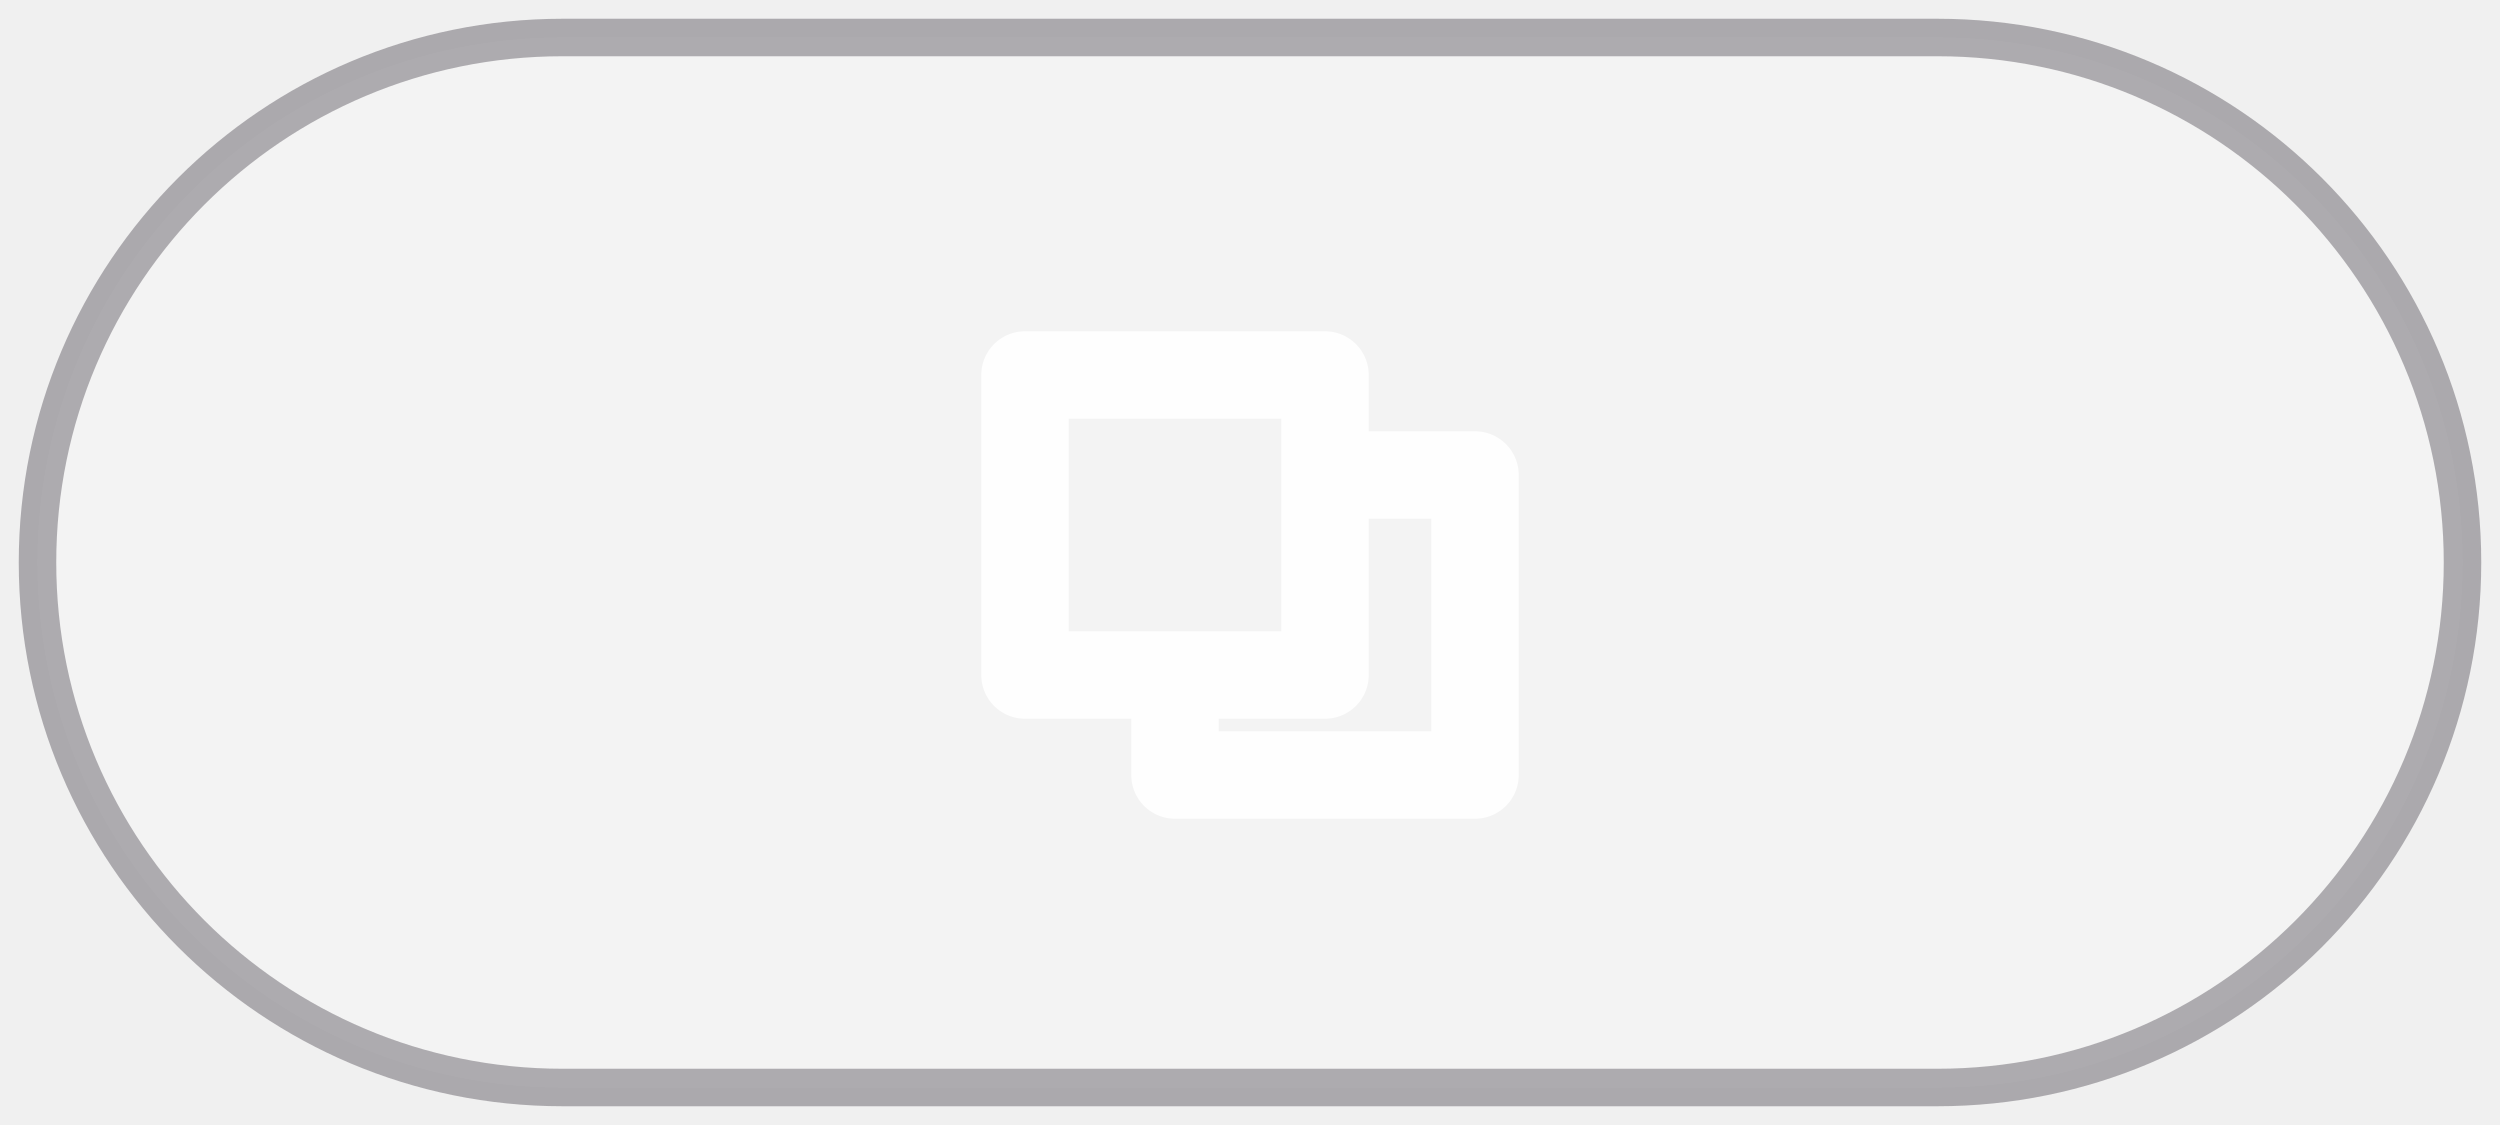
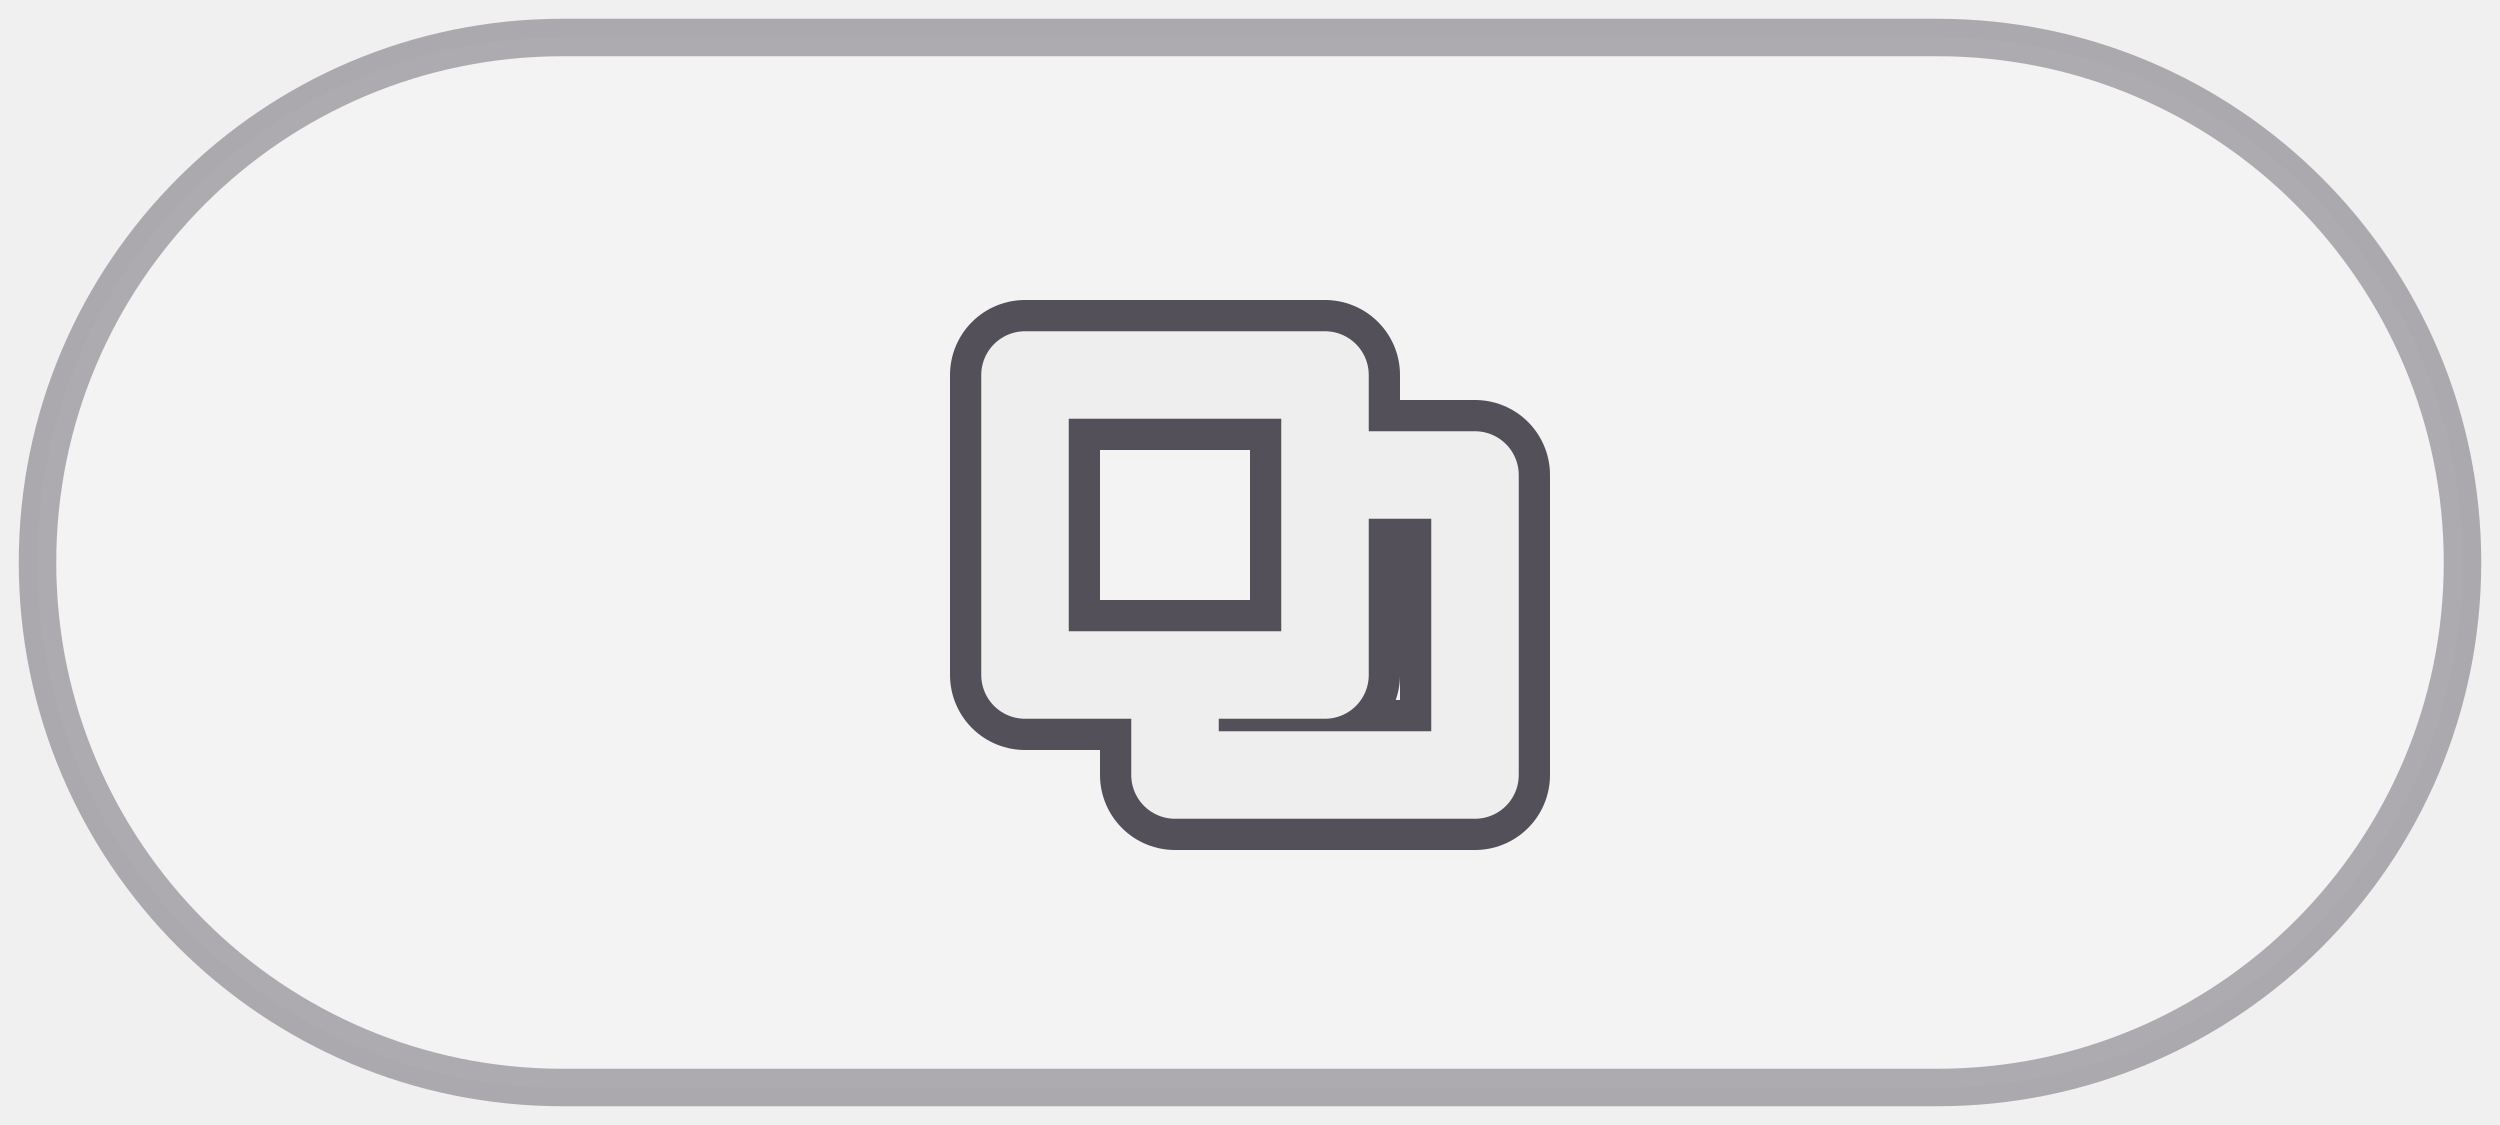
<svg xmlns="http://www.w3.org/2000/svg" viewBox="0 0 200 90">
  <rect x="3" y="3" width="194" height="84" rx="42" fill="#ffffff" fill-opacity="0.22" stroke="#2b2733" stroke-opacity="0.35" stroke-width="3" />
+   <path d="M82 30 L106 30 L106 54 L82 54 Z M94 54 L94 62 L118 62 L118 38 L106 38" fill="none" stroke="#2b2733" stroke-opacity="0.8" stroke-width="12" stroke-linecap="round" stroke-linejoin="round" />
  <path d="M82 30 L106 30 L106 54 L82 54 Z M94 54 L94 62 L118 62 L118 38 L106 38" fill="none" stroke="#ffffff" stroke-opacity="0.9" stroke-width="7" stroke-linecap="round" stroke-linejoin="round" />
</svg>
